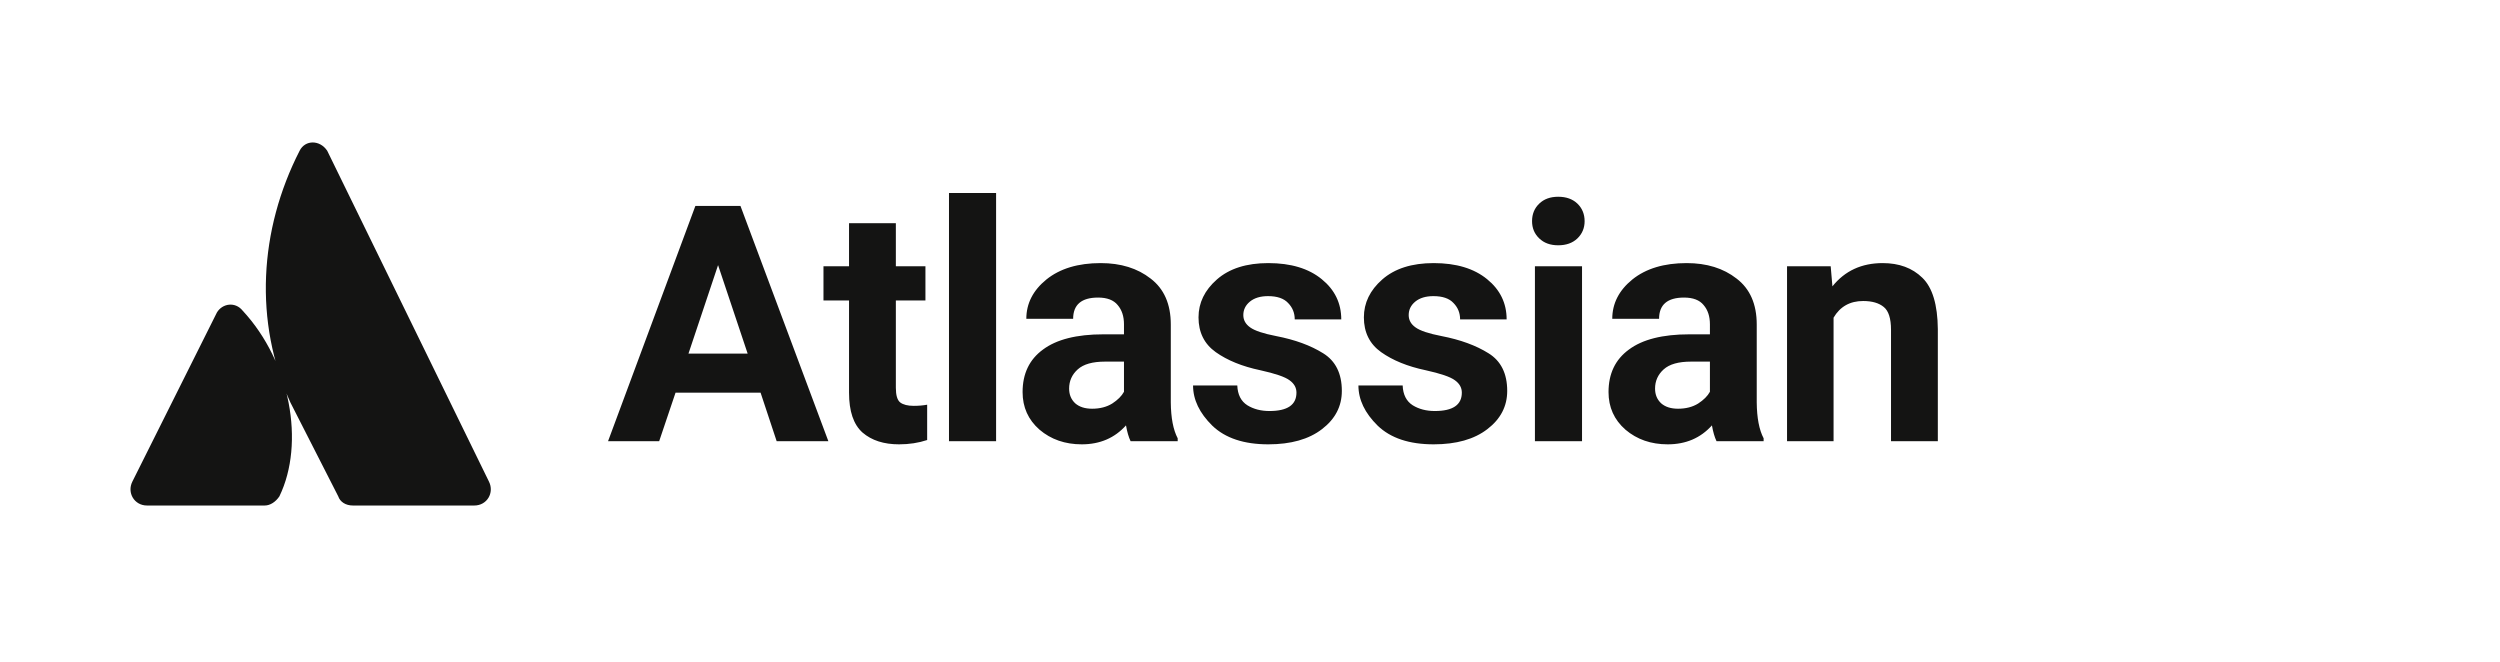
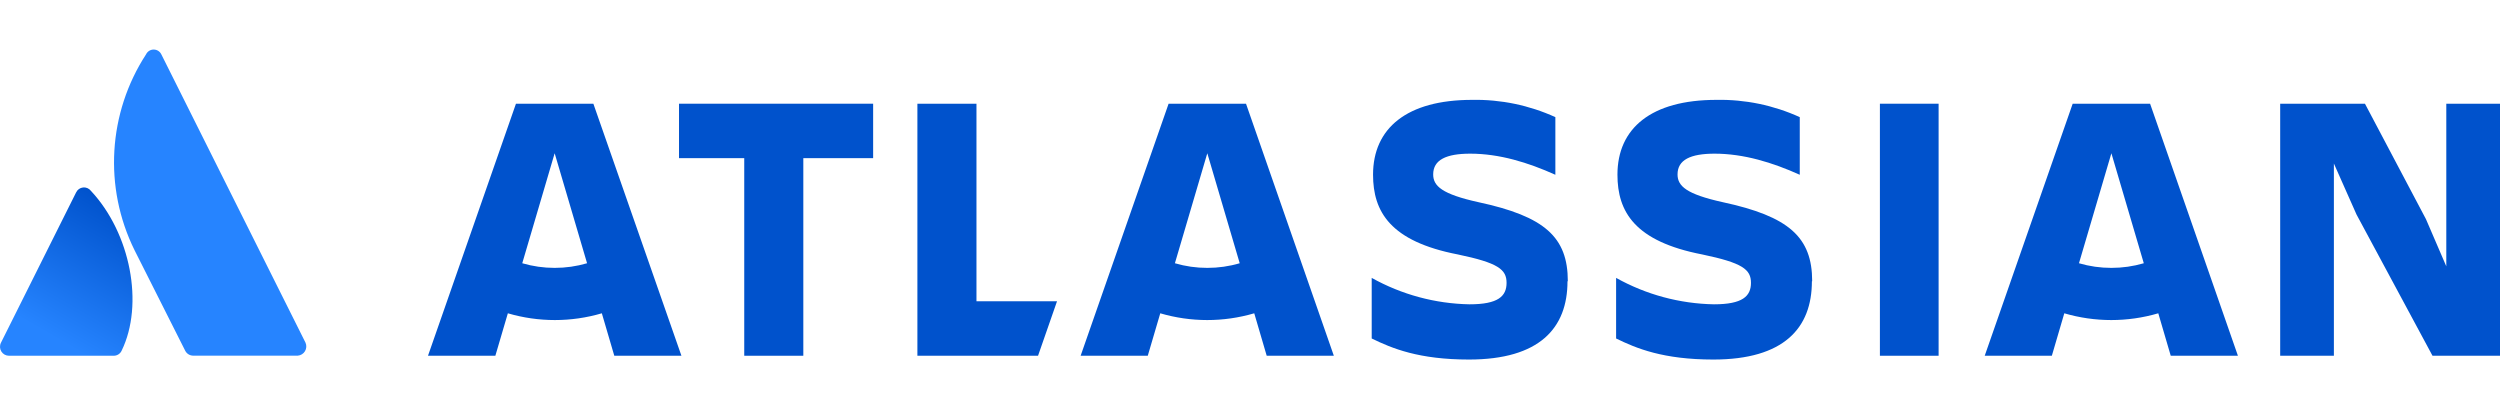
- <svg xmlns="http://www.w3.org/2000/svg" viewBox="0 0 136 36" width="136" height="36" role="img" aria-label="Atlassian">
-   <g fill="#141413">
-     <path d="M13.2 16.9c-.4-.5-1.1-.4-1.4.1L7.2 26.2c-.3.6.1 1.3.8 1.3h6.4c.3 0 .6-.2.8-.5 1.4-2.9.6-7.3-2-10.1zm4.6-8.7c-.4-.6-1.2-.6-1.5 0-2.2 4.3-2.5 9.3-.5 13.7l2.6 5.1c.1.3.4.5.8.5h6.6c.7 0 1.1-.7.8-1.3L17.8 8.2z" />
-     <text x="33" y="24" font-family="-apple-system, BlinkMacSystemFont, 'Segoe UI', Roboto, 'Helvetica Neue', Arial, sans-serif" font-size="18" font-weight="700" letter-spacing="-0.015em">Atlassian</text>
-   </g>
+ <svg xmlns="http://www.w3.org/2000/svg" viewBox="0 0 539.996 66.959" width="220" height="36" role="img" aria-label="Atlassian">
+   <defs id="defs9">
+     <style id="style2">.cls-1{fill:url(#linear-gradient);}.cls-2{fill:#2684ff;}.cls-3{fill:#0052cc;}</style>
+     <linearGradient id="linear-gradient" x1="28.54" y1="69.49" x2="11.41" y2="99.17" gradientUnits="userSpaceOnUse" gradientTransform="translate(-0.0039818,-33.96145)">
+       <stop offset="0" stop-color="#0052cc" id="stop4" />
+       <stop offset="0.92" stop-color="#2684ff" id="stop6" />
+     </linearGradient>
+   </defs>
+   <path style="fill:url(#linear-gradient)" id="path13" d="m 19.636,30.519 a 1.88,1.88 0 0 0 -3.2,0.35 l -16.23,32.46 a 1.94,1.94 0 0 0 1.73,2.81 H 24.536 a 1.87,1.87 0 0 0 1.74,-1.1 c 4.87,-10 1.92,-25.37 -6.64,-34.52 z" class="cls-1" />
+   <path style="fill:#2684ff" id="path15" d="m 31.546,1.039 a 42.81,42.81 0 0 0 -2.5,42.27 l 10.95,21.73 a 1.94,1.94 0 0 0 1.73,1.08 h 22.6 a 2,2 0 0 0 1.67,-2.79 l -31.15,-62.29 a 1.83,1.83 0 0 0 -3.3,0 z" class="cls-2" />
+   <polygon style="fill:#0052cc" id="polygon17" points="509.01,69.6 525.42,100.1 540,100.1 540,45.66 528.4,45.66 528.4,80.79 524.01,70.6 510.83,45.66 492.52,45.66 492.52,100.1 504.12,100.1 504.12,58.58 " class="cls-3" transform="translate(-0.0039818,-33.96145)" />
+   <rect style="fill:#0052cc" id="rect19" height="54.44" width="12.68" y="11.699" x="406.056" class="cls-3" />
+   <path style="fill:#0052cc" id="path21" d="m 391.426,50.039 c 0,-9.53 -5.05,-14 -19.31,-17.07 -7.87,-1.74 -9.77,-3.48 -9.77,-6 0,-3.15 2.81,-4.48 8,-4.48 6.3,0 12.52,1.91 18.4,4.56 v -12.45 a 41.57,41.57 0 0 0 -18,-3.73 c -14.09,0 -21.38,6.13 -21.38,16.16 0,8 3.73,14.41 18.31,17.23 8.7,1.82 10.53,3.23 10.53,6.13 0,2.9 -1.83,4.64 -8,4.64 a 45,45 0 0 1 -21.13,-5.71 v 13.09 c 4.39,2.15 10.19,4.55 21,4.55 15.24,0 21.29,-6.79 21.29,-16.9" class="cls-3" />
+   <path style="fill:#0052cc" id="path23" d="m 338.646,50.039 c 0,-9.53 -5,-14 -19.3,-17.07 -7.87,-1.74 -9.78,-3.48 -9.78,-6 0,-3.15 2.82,-4.48 8,-4.48 6.3,0 12.51,1.91 18.39,4.56 v -12.45 a 41.57,41.57 0 0 0 -18,-3.73 c -14.08,0 -21.38,6.13 -21.38,16.16 0,8 3.73,14.41 18.32,17.23 8.7,1.82 10.52,3.23 10.52,6.13 0,2.9 -1.82,4.64 -8,4.64 a 45,45 0 0 1 -21.13,-5.71 v 13.09 c 4.4,2.15 10.2,4.55 21,4.55 15.25,0 21.29,-6.79 21.29,-16.9" class="cls-3" />
+   <polygon style="fill:#0052cc" id="polygon25" points="210.92,88.33 210.92,45.66 198.16,45.66 198.16,100.1 224.22,100.1 228.32,88.33 " class="cls-3" transform="translate(-0.0039818,-33.96145)" />
+   <polygon style="fill:#0052cc" id="polygon27" points="173.52,100.1 173.52,57.42 188.6,57.42 188.6,45.66 146.67,45.66 146.67,57.42 160.76,57.42 160.76,100.1 " class="cls-3" transform="translate(-0.0039818,-33.96145)" />
+   <path style="fill:#0052cc" id="path29" d="m 128.166,11.699 h -16.72 l -19,54.44 h 14.55 l 2.7,-9.17 a 36,36 0 0 0 20.3,0 l 2.69,9.17 h 14.5 z m -8.36,35.46 a 24.75,24.75 0 0 1 -7,-1 l 7,-23.76 7,23.76 a 24.8,24.8 0 0 1 -7,1 z" class="cls-3" />
+   <path style="fill:#0052cc" id="path31" d="m 269.136,11.699 h -16.72 l -19,54.44 h 14.5 l 2.7,-9.17 a 36,36 0 0 0 20.3,0 l 2.69,9.17 h 14.5 z m -8.36,35.46 a 24.69,24.69 0 0 1 -7,-1 l 7,-23.76 7,23.76 a 24.68,24.68 0 0 1 -7,1 z" class="cls-3" />
+   <path style="fill:#0052cc" id="path33" d="m 464.416,11.699 h -16.72 l -19,54.44 h 14.5 l 2.69,-9.17 a 36,36 0 0 0 20.3,0 l 2.69,9.17 h 14.51 z m -8.36,35.46 a 24.8,24.8 0 0 1 -7,-1 l 7,-23.76 7,23.76 a 24.8,24.8 0 0 1 -7,1 z" class="cls-3" />
</svg>
